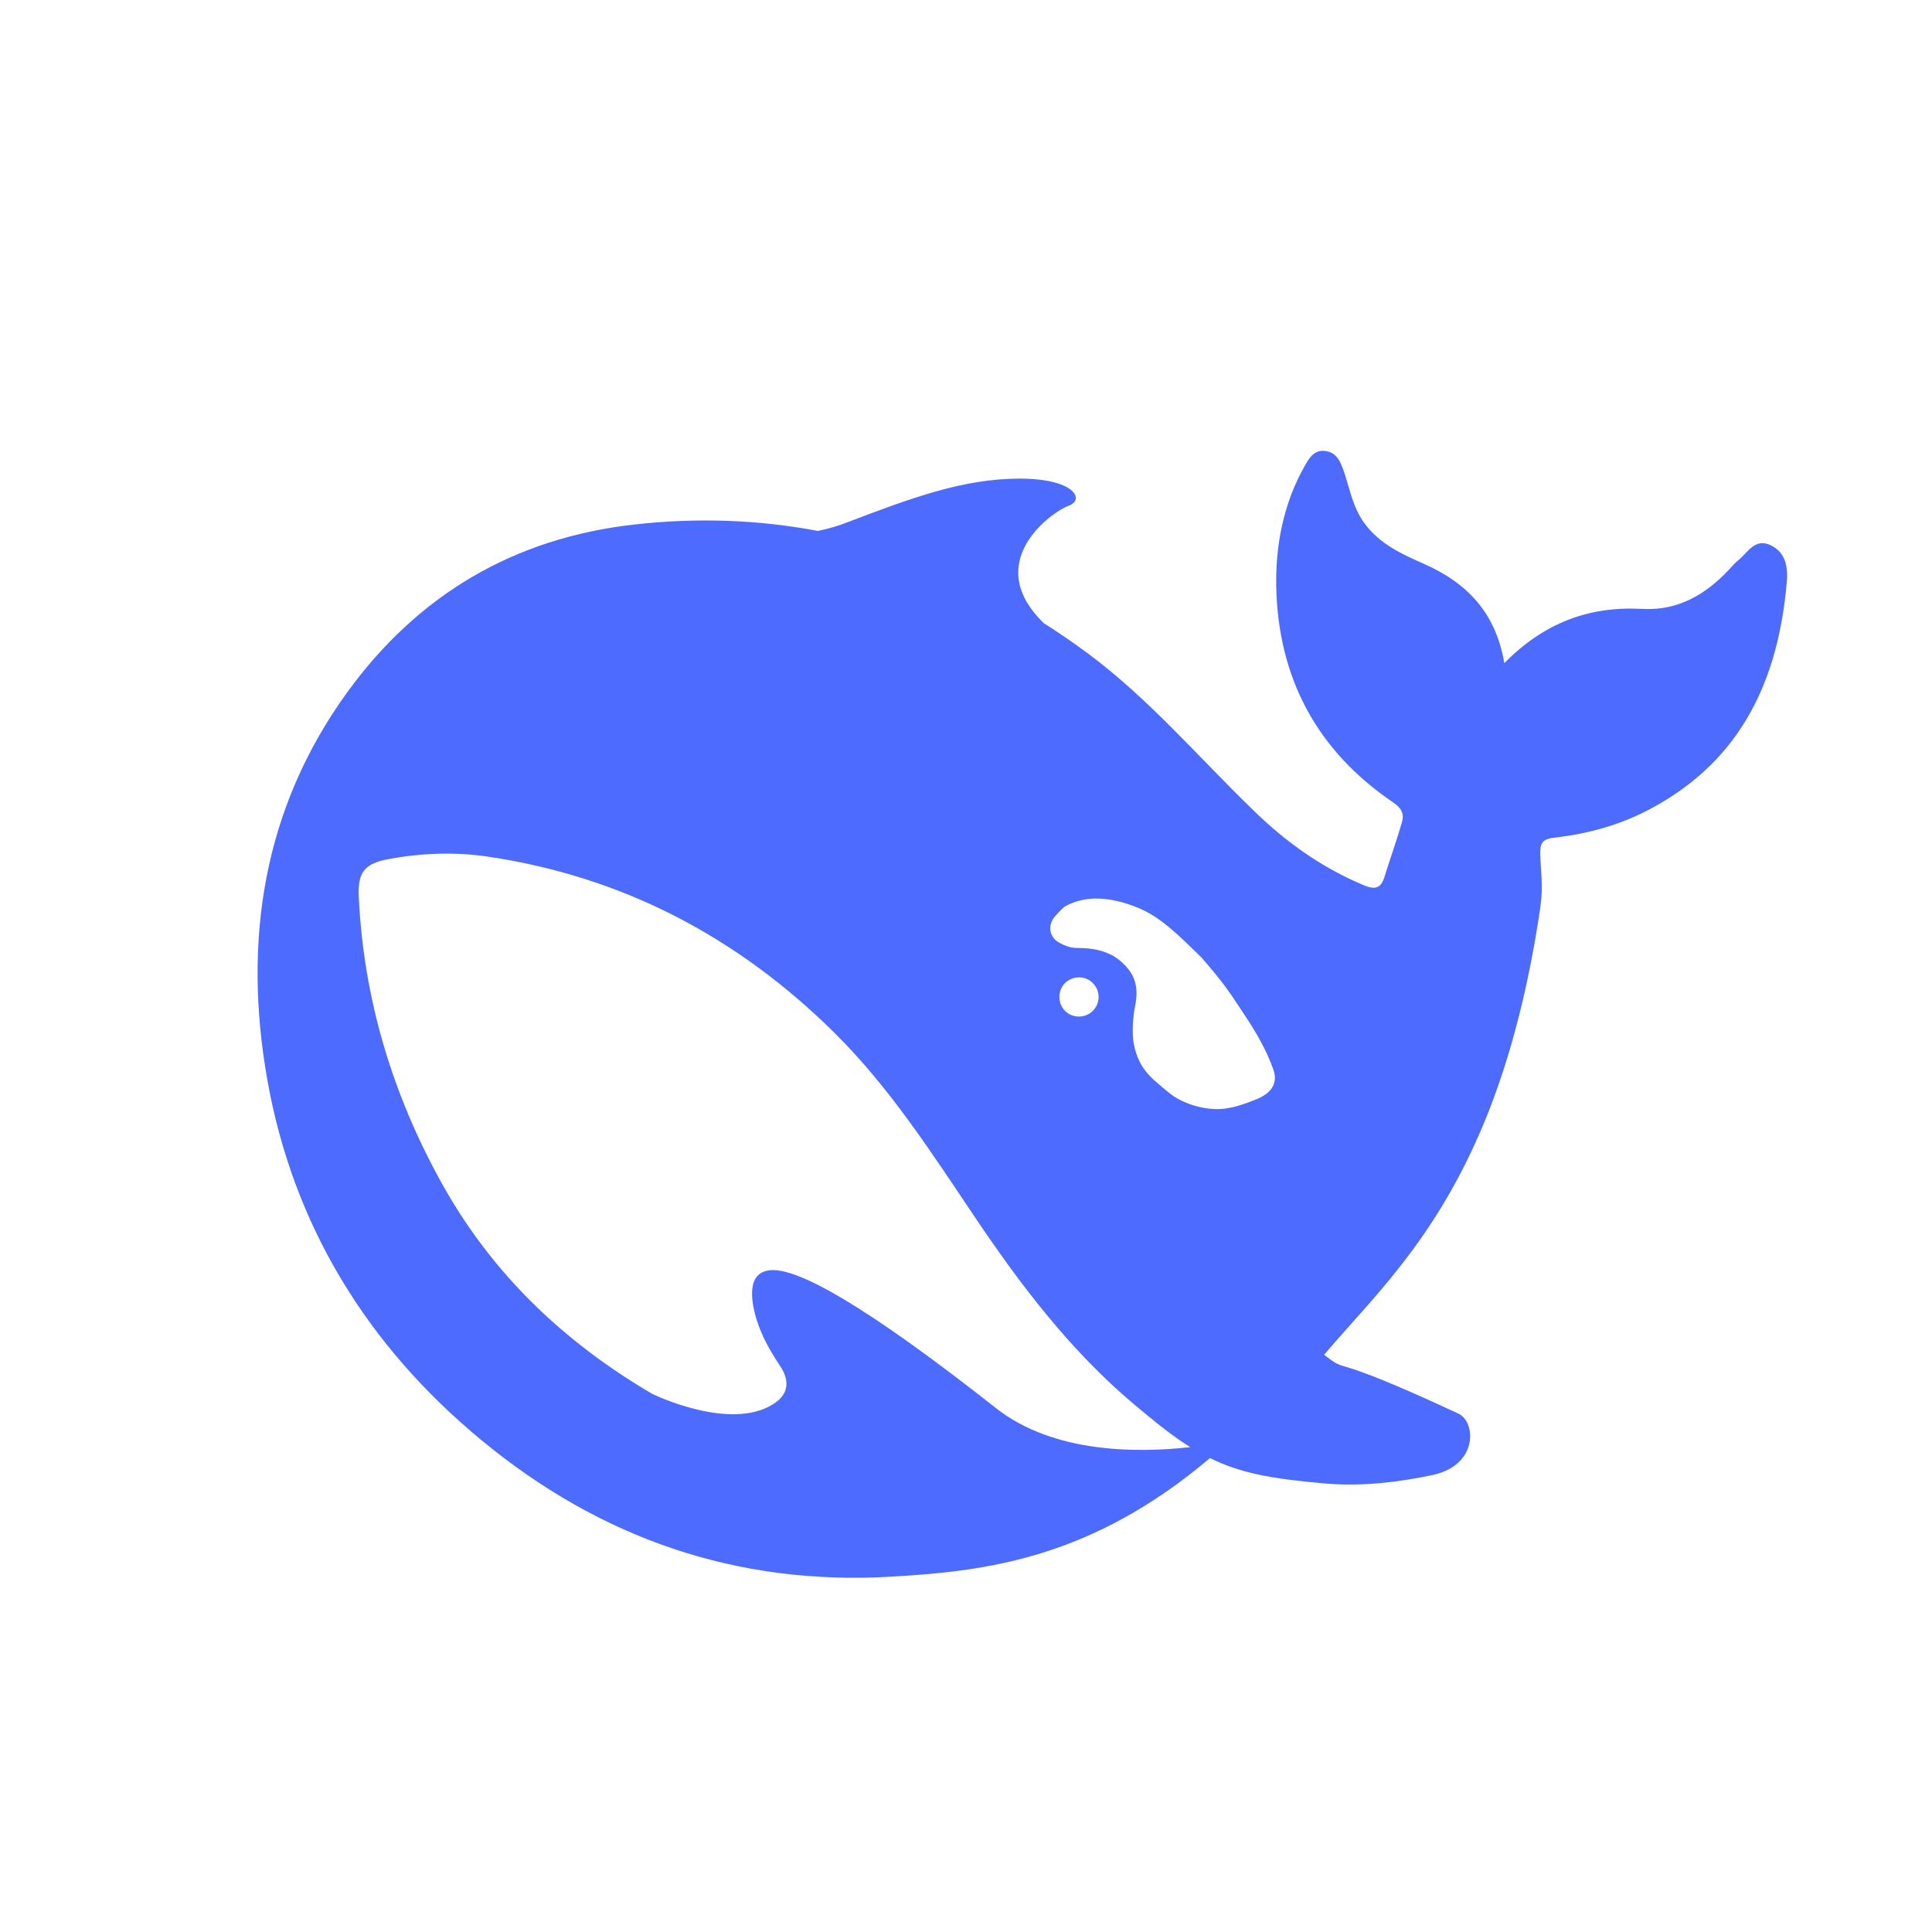
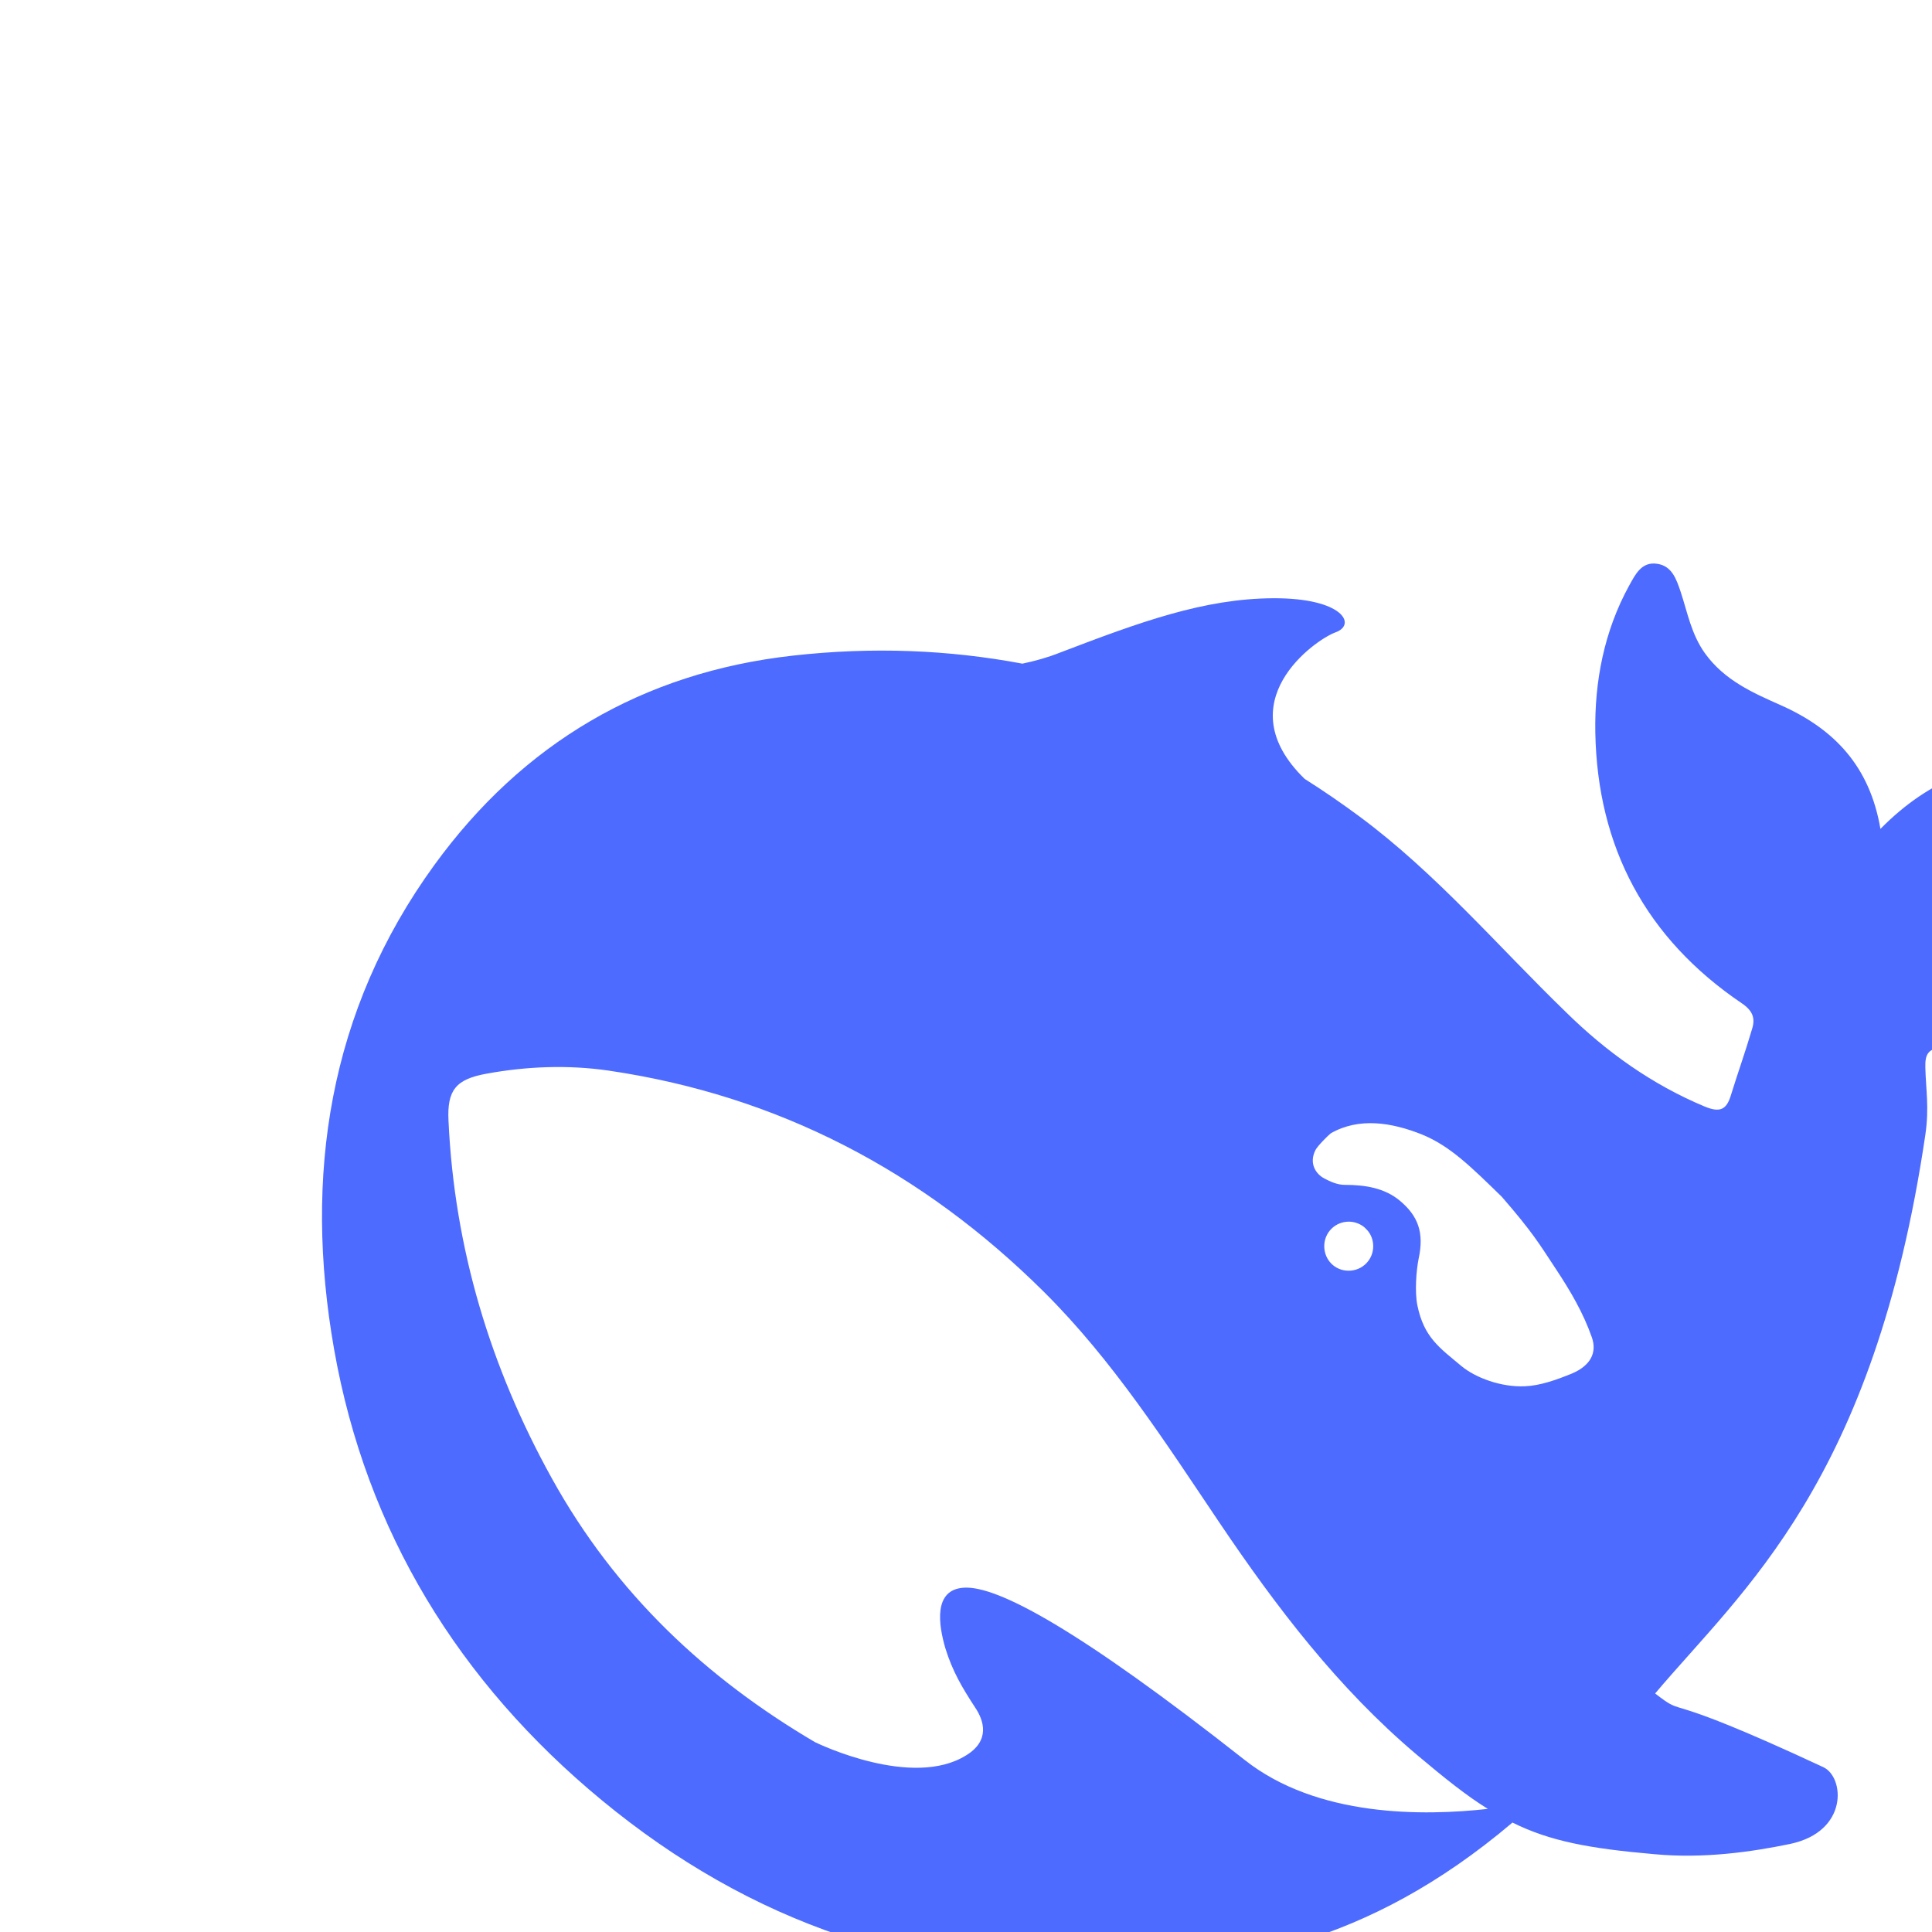
- <svg xmlns="http://www.w3.org/2000/svg" viewBox="0 0 30 30" fill="none">
-   <path id="path" d="M27.501 8.469C27.249 8.346 27.141 8.58 26.993 8.699C26.943 8.738 26.9 8.789 26.858 8.834C26.49 9.229 26.061 9.486 25.5 9.455C24.679 9.41 23.979 9.668 23.359 10.297C23.227 9.521 22.79 9.059 22.125 8.762C21.776 8.607 21.424 8.453 21.181 8.117C21.01 7.879 20.964 7.613 20.878 7.352C20.824 7.193 20.77 7.031 20.588 7.004C20.391 6.973 20.314 7.139 20.236 7.277C19.926 7.844 19.807 8.469 19.817 9.102C19.845 10.523 20.445 11.656 21.637 12.463C21.773 12.555 21.808 12.648 21.765 12.783C21.684 13.06 21.587 13.33 21.501 13.607C21.447 13.785 21.366 13.824 21.177 13.746C20.523 13.473 19.957 13.068 19.458 12.578C18.61 11.758 17.844 10.852 16.888 10.143C16.663 9.977 16.439 9.822 16.207 9.676C15.231 8.727 16.335 7.947 16.59 7.855C16.857 7.76 16.683 7.428 15.819 7.432C14.957 7.436 14.167 7.725 13.161 8.109C13.014 8.168 12.859 8.211 12.7 8.244C11.787 8.072 10.839 8.033 9.848 8.145C7.982 8.354 6.492 9.236 5.396 10.744C4.081 12.555 3.771 14.613 4.15 16.762C4.549 19.023 5.702 20.898 7.476 22.363C9.313 23.881 11.431 24.625 13.846 24.482C15.312 24.398 16.946 24.201 18.788 22.641C19.253 22.871 19.74 22.963 20.55 23.033C21.173 23.092 21.773 23.002 22.237 22.906C22.965 22.752 22.914 22.078 22.651 21.953C20.519 20.959 20.986 21.363 20.561 21.037C21.645 19.752 23.278 18.418 23.917 14.098C23.967 13.754 23.924 13.539 23.917 13.26C23.913 13.092 23.951 13.025 24.145 13.006C24.679 12.945 25.197 12.799 25.674 12.535C27.056 11.779 27.612 10.539 27.744 9.051C27.764 8.824 27.74 8.588 27.501 8.469ZM15.46 21.861C13.393 20.234 12.391 19.699 11.977 19.723C11.59 19.744 11.659 20.188 11.744 20.477C11.833 20.762 11.949 20.959 12.112 21.209C12.225 21.375 12.302 21.623 12 21.807C11.334 22.221 10.177 21.668 10.122 21.641C8.775 20.848 7.649 19.799 6.855 18.365C6.09 16.984 5.645 15.504 5.571 13.924C5.552 13.541 5.664 13.406 6.043 13.338C6.542 13.246 7.058 13.227 7.557 13.299C9.666 13.607 11.462 14.553 12.967 16.047C13.826 16.9 14.477 17.918 15.146 18.912C15.858 19.969 16.625 20.975 17.601 21.799C17.944 22.088 18.22 22.309 18.482 22.471C17.689 22.559 16.365 22.578 15.46 21.861ZM16.45 15.48C16.45 15.31 16.586 15.176 16.757 15.176C16.795 15.176 16.83 15.184 16.861 15.195C16.903 15.211 16.942 15.234 16.973 15.27C17.027 15.322 17.059 15.4 17.059 15.48C17.059 15.65 16.923 15.785 16.753 15.785C16.582 15.785 16.45 15.65 16.45 15.48ZM19.527 17.062C19.33 17.143 19.133 17.213 18.943 17.221C18.649 17.234 18.328 17.115 18.153 16.969C17.883 16.742 17.689 16.615 17.607 16.217C17.573 16.047 17.593 15.785 17.623 15.635C17.693 15.31 17.615 15.104 17.388 14.914C17.201 14.76 16.966 14.719 16.706 14.719C16.609 14.719 16.52 14.676 16.454 14.641C16.346 14.586 16.257 14.451 16.342 14.285C16.369 14.232 16.501 14.102 16.532 14.078C16.884 13.877 17.29 13.943 17.666 14.094C18.015 14.236 18.277 14.498 18.656 14.867C19.044 15.315 19.113 15.44 19.334 15.773C19.508 16.037 19.667 16.307 19.775 16.615C19.841 16.807 19.756 16.965 19.527 17.062Z" fill-rule="nonzero" fill="#4D6BFE" />
+ <svg xmlns="http://www.w3.org/2000/svg" width="300px" height="300px" viewBox="0 0 240 240" version="1.1">
+   <g id="surface1">
+     <path style=" stroke:none;fill-rule:nonzero;fill:rgb(30.196%,41.961%,99.608%);fill-opacity:1;" d="M 275.012 84.688 C 272.488 83.457 271.406 85.801 269.934 86.992 C 269.434 87.383 269.004 87.891 268.586 88.34 C 264.902 92.285 260.605 94.863 255 94.551 C 246.785 94.102 239.785 96.68 233.594 102.969 C 232.273 95.215 227.898 90.586 221.25 87.617 C 217.766 86.074 214.238 84.531 211.809 81.172 C 210.098 78.789 209.641 76.133 208.777 73.516 C 208.242 71.934 207.695 70.312 205.879 70.039 C 203.906 69.727 203.137 71.387 202.363 72.773 C 199.258 78.438 198.066 84.688 198.176 91.016 C 198.445 105.234 204.453 116.562 216.367 124.629 C 217.727 125.547 218.074 126.484 217.645 127.832 C 216.836 130.605 215.867 133.301 215.012 136.074 C 214.473 137.852 213.66 138.242 211.77 137.461 C 205.227 134.727 199.57 130.684 194.578 125.781 C 186.105 117.578 178.438 108.516 168.879 101.426 C 166.633 99.766 164.395 98.223 162.07 96.758 C 152.312 87.266 163.352 79.473 165.898 78.555 C 168.574 77.598 166.824 74.277 158.191 74.316 C 149.57 74.355 141.672 77.246 131.609 81.094 C 130.137 81.68 128.594 82.109 127.004 82.441 C 117.871 80.723 108.391 80.332 98.477 81.445 C 79.824 83.535 64.922 92.363 53.965 107.441 C 40.809 125.547 37.715 146.133 41.504 167.617 C 45.488 190.234 57.023 208.984 74.758 223.633 C 93.137 238.809 114.309 246.25 138.457 244.824 C 153.125 243.984 169.465 242.012 187.883 226.406 C 192.527 228.711 197.402 229.629 205.496 230.332 C 211.73 230.918 217.727 230.02 222.371 229.062 C 229.648 227.52 229.141 220.781 226.516 219.531 C 205.188 209.59 209.863 213.633 205.605 210.371 C 216.445 197.52 232.781 184.18 239.172 140.977 C 239.668 137.539 239.238 135.391 239.172 132.598 C 239.133 130.918 239.512 130.254 241.445 130.059 C 246.785 129.453 251.973 127.988 256.738 125.352 C 270.559 117.793 276.121 105.391 277.441 90.508 C 277.637 88.242 277.402 85.879 275.012 84.688 Z M 154.602 218.613 C 133.926 202.344 123.906 196.992 119.766 197.227 C 115.898 197.441 116.594 201.875 117.441 204.766 C 118.328 207.617 119.492 209.59 121.121 212.09 C 122.246 213.75 123.02 216.23 120 218.066 C 113.34 222.207 101.77 216.68 101.223 216.406 C 87.754 208.477 76.492 197.988 68.555 183.652 C 60.898 169.844 56.445 155.039 55.715 139.238 C 55.52 135.41 56.641 134.062 60.43 133.379 C 65.418 132.461 70.578 132.266 75.566 132.988 C 96.66 136.074 114.617 145.527 129.668 160.469 C 138.262 169.004 144.766 179.18 151.465 189.121 C 158.586 199.688 166.25 209.746 176.008 217.988 C 179.441 220.879 182.195 223.086 184.824 224.707 C 176.895 225.586 163.652 225.781 154.602 218.613 Z M 164.504 154.805 C 164.504 153.105 165.859 151.758 167.566 151.758 C 167.949 151.758 168.301 151.836 168.613 151.953 C 169.031 152.109 169.426 152.344 169.727 152.695 C 170.273 153.223 170.586 154.004 170.586 154.805 C 170.586 156.504 169.23 157.852 167.527 157.852 C 165.82 157.852 164.504 156.504 164.504 154.805 Z M 195.273 170.625 C 193.301 171.426 191.328 172.129 189.434 172.207 C 186.492 172.344 183.281 171.152 181.531 169.688 C 178.828 167.422 176.895 166.152 176.074 162.168 C 175.73 160.469 175.93 157.852 176.23 156.348 C 176.934 153.105 176.152 151.035 173.879 149.141 C 172.012 147.598 169.656 147.188 167.062 147.188 C 166.094 147.188 165.203 146.758 164.539 146.406 C 163.457 145.859 162.566 144.512 163.418 142.852 C 163.691 142.324 165.012 141.016 165.32 140.781 C 168.84 138.77 172.898 139.434 176.66 140.938 C 180.145 142.363 182.773 144.98 186.562 148.672 C 190.438 153.145 191.133 154.395 193.34 157.734 C 195.078 160.371 196.672 163.066 197.754 166.152 C 198.406 168.066 197.559 169.648 195.273 170.625 Z M 195.273 170.625 " />
+   </g>
</svg>
